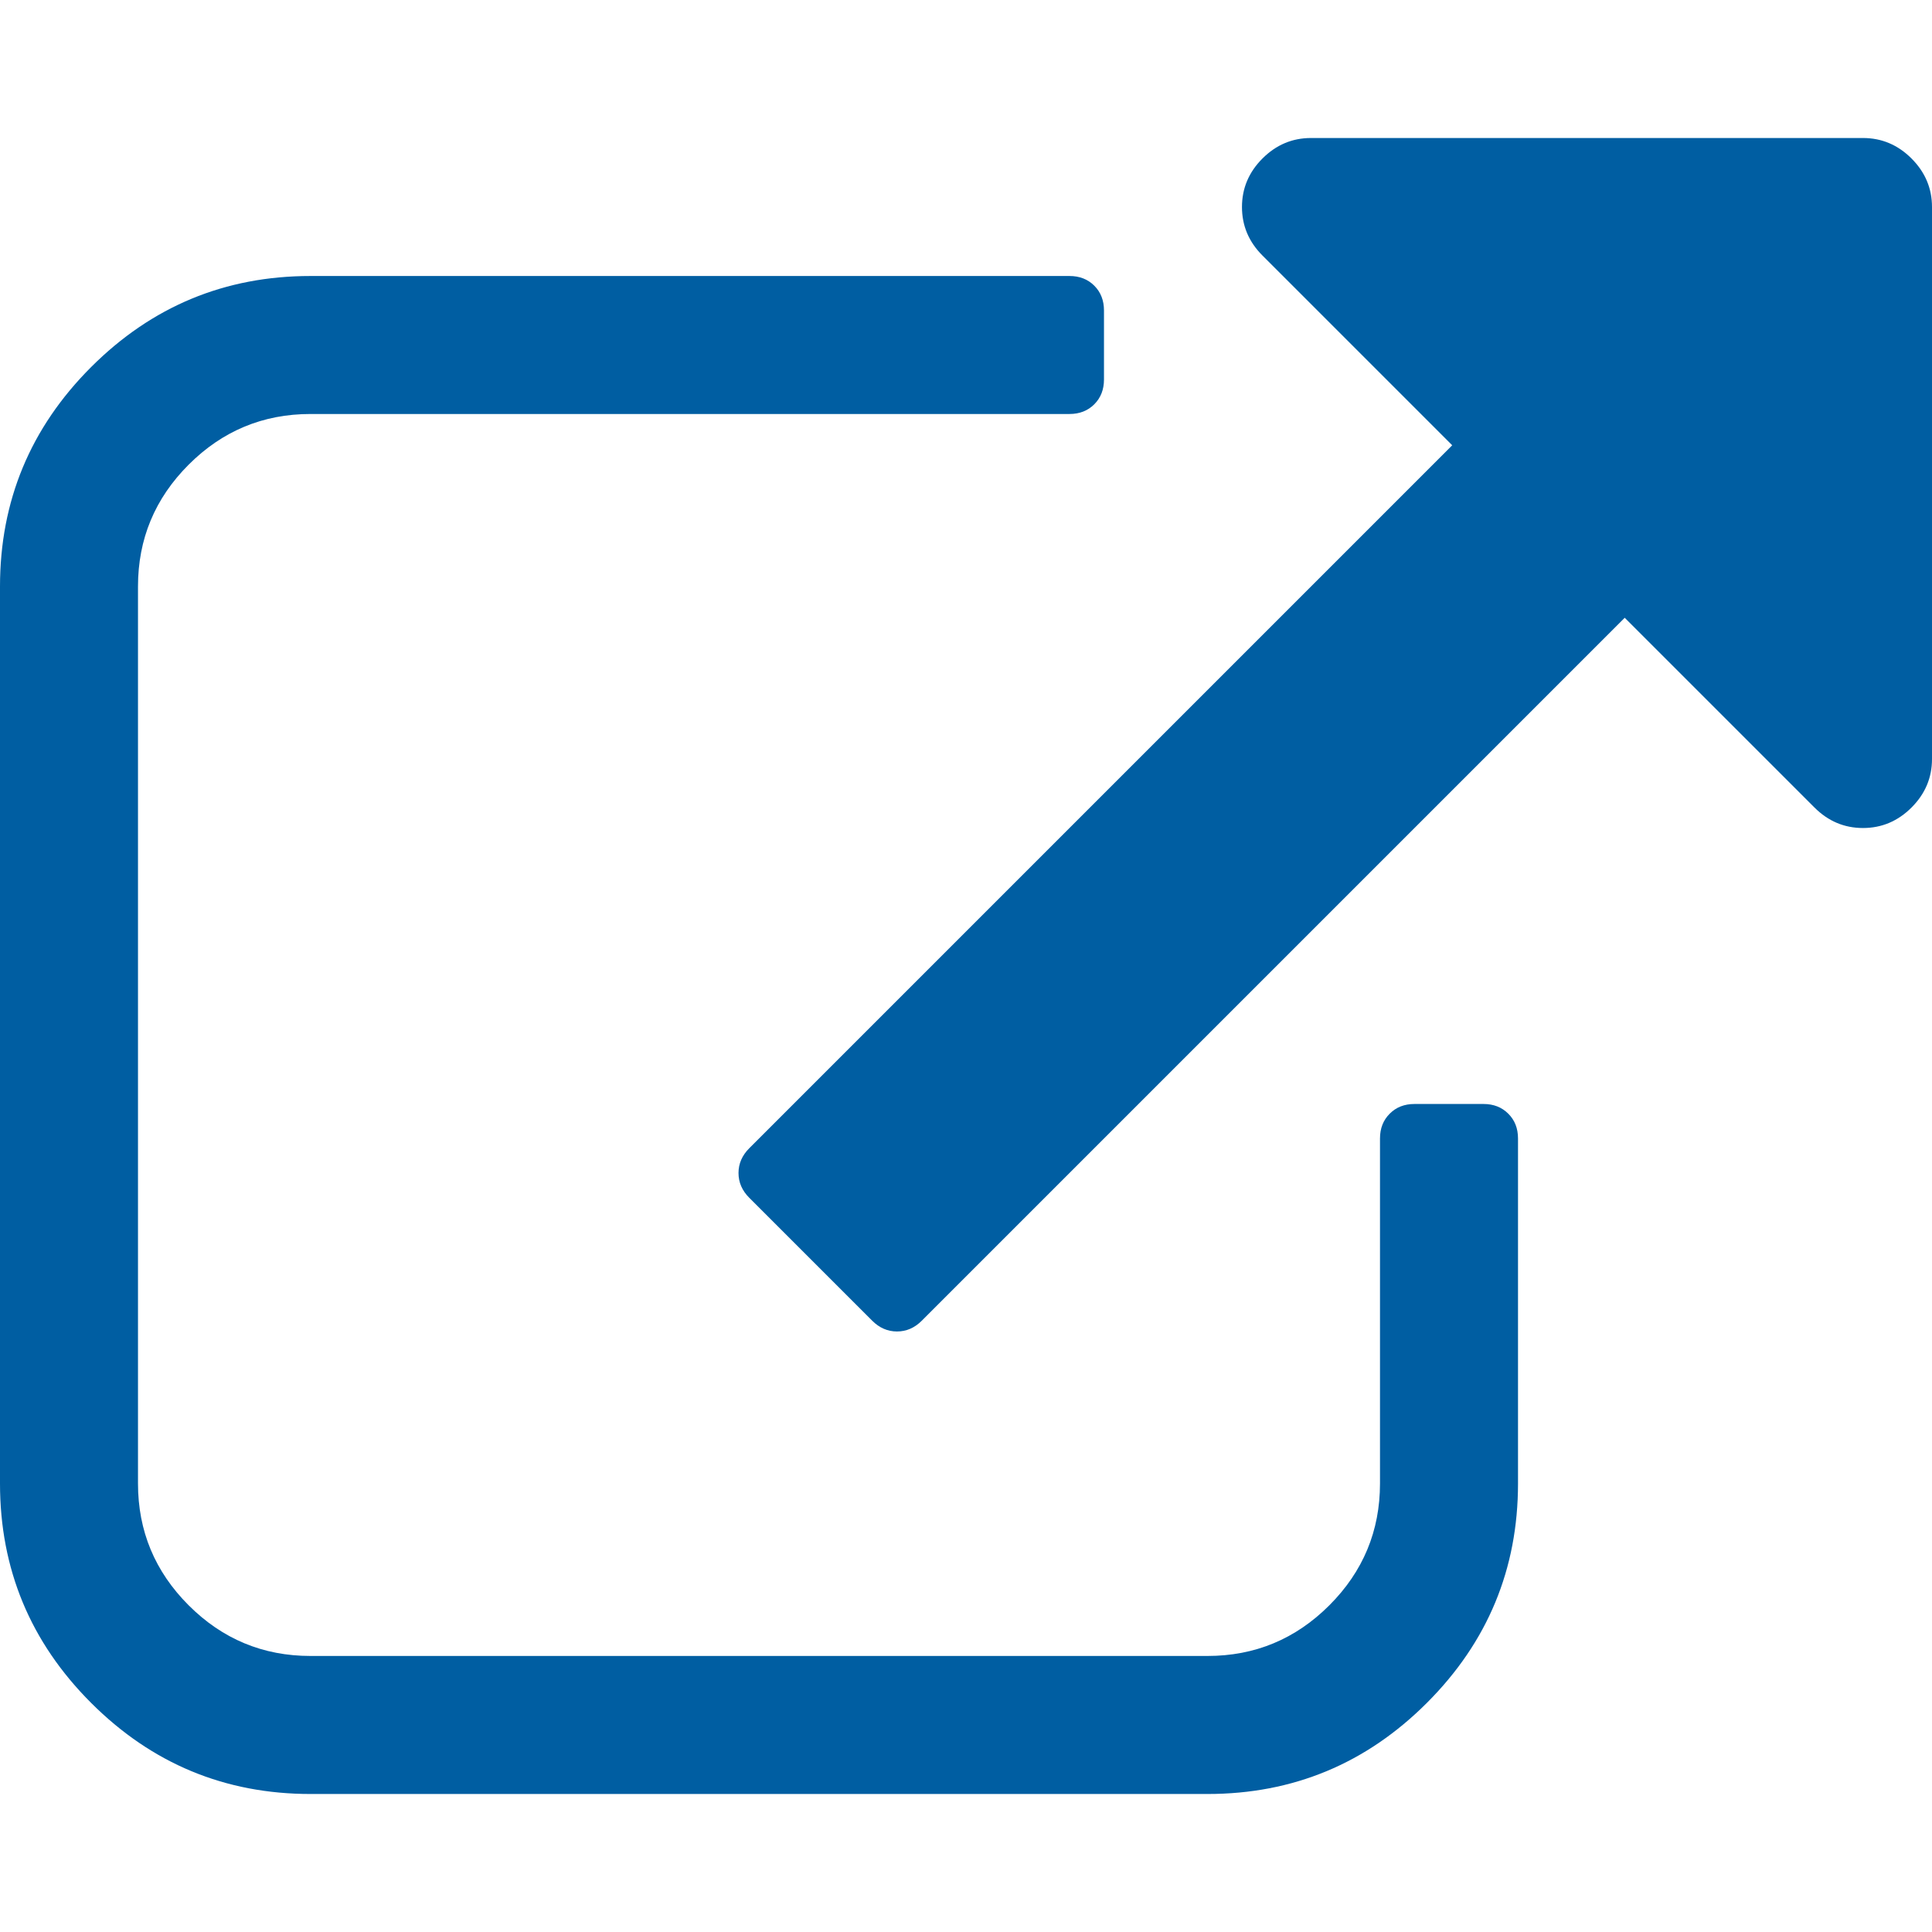
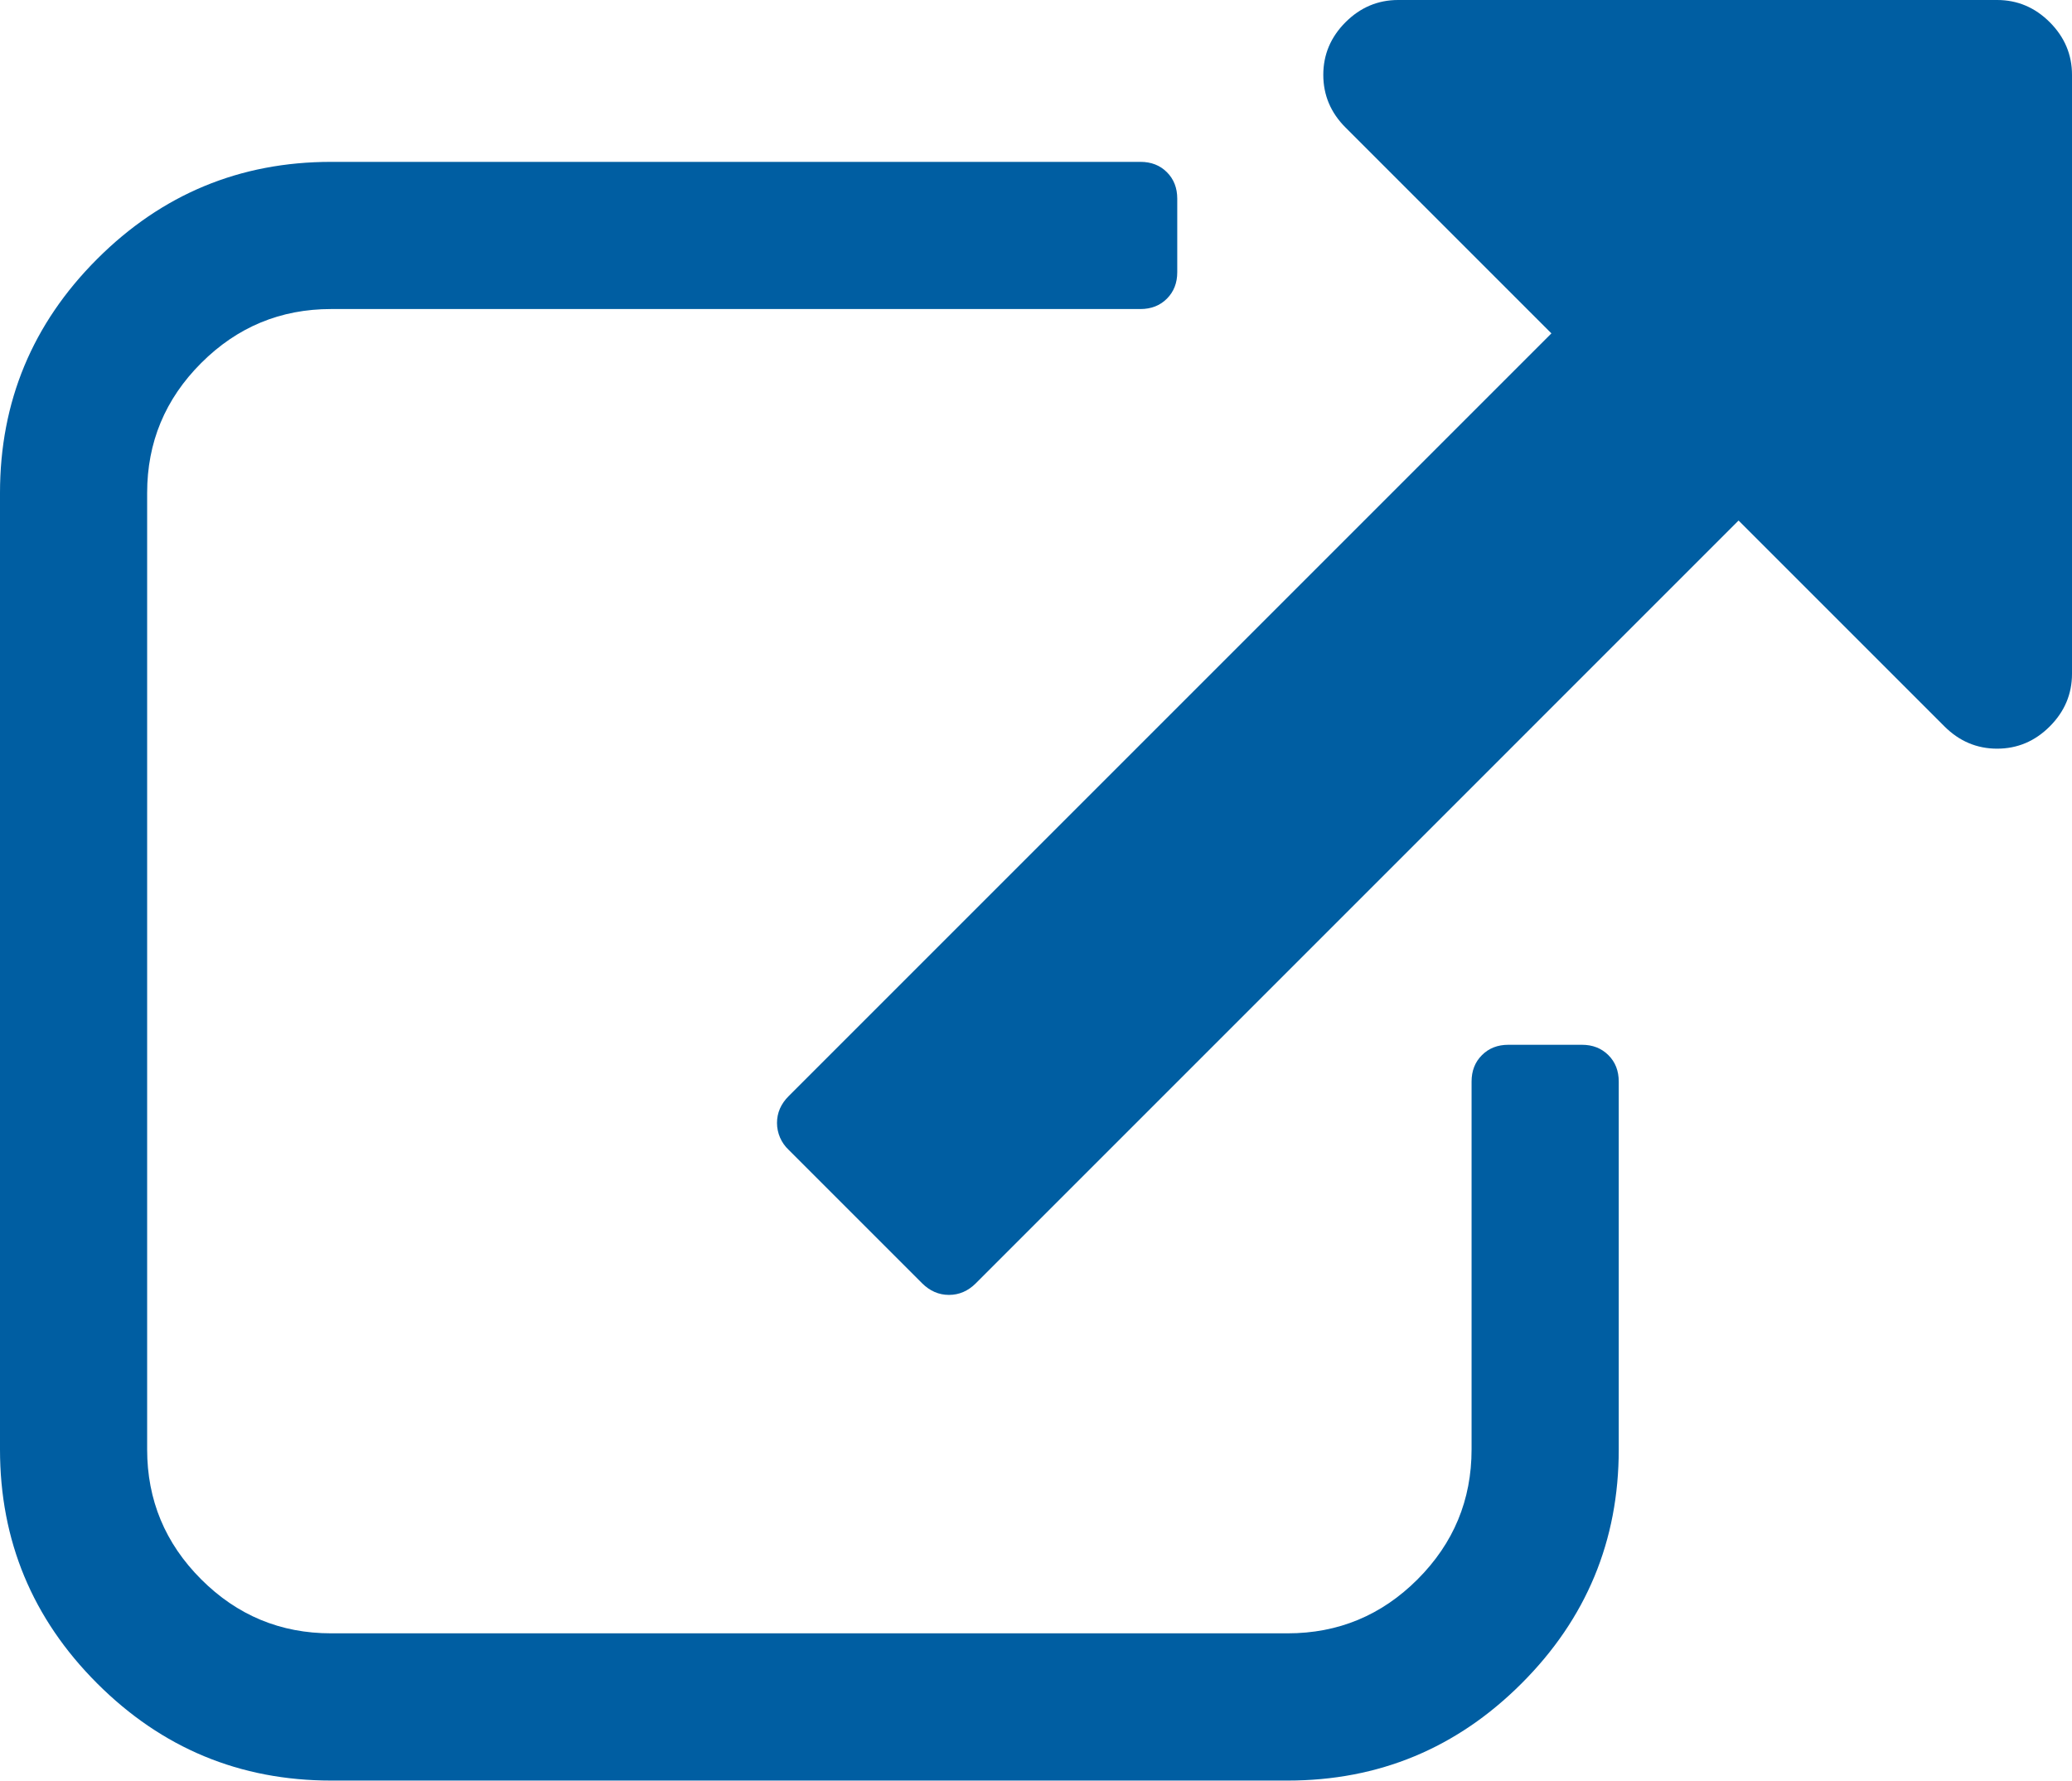
- <svg xmlns="http://www.w3.org/2000/svg" width="511.626" height="511.627" viewBox="0 0 511.626 511.627">
-   <g fill="#005ea2">
-     <path d="M392.857 292.354h-18.274c-2.67 0-4.86.855-6.563 2.573-1.718 1.708-2.573 3.897-2.573 6.563v91.36c0 12.564-4.47 23.316-13.415 32.263-8.945 8.945-19.7 13.414-32.264 13.414H82.224c-12.562 0-23.317-4.47-32.264-13.414-8.945-8.946-13.417-19.698-13.417-32.262V155.31c0-12.562 4.47-23.313 13.417-32.26 8.947-8.946 19.702-13.417 32.264-13.417h200.994c2.67 0 4.86-.86 6.57-2.57 1.71-1.713 2.566-3.9 2.566-6.567V82.22c0-2.66-.855-4.852-2.566-6.562-1.71-1.713-3.9-2.568-6.57-2.568H82.224c-22.648 0-42.016 8.042-58.102 24.125C8.042 113.297 0 132.665 0 155.313v237.542c0 22.647 8.042 42.018 24.123 58.095 16.086 16.084 35.454 24.13 58.102 24.13h237.543c22.647 0 42.017-8.046 58.1-24.13 16.086-16.077 24.128-35.447 24.128-58.095v-91.358c0-2.67-.856-4.86-2.574-6.57-1.713-1.718-3.903-2.573-6.565-2.573z" />
-     <path d="M506.2 41.97c-3.618-3.616-7.906-5.423-12.85-5.423H347.17c-4.947 0-9.232 1.807-12.846 5.424-3.617 3.616-5.428 7.9-5.428 12.848s1.81 9.233 5.428 12.85l50.247 50.248-186.146 186.15c-1.906 1.904-2.856 4.094-2.856 6.564 0 2.48.953 4.668 2.856 6.57l32.548 32.545c1.903 1.903 4.093 2.852 6.567 2.852s4.664-.948 6.566-2.852l186.148-186.148 50.25 50.248c3.615 3.617 7.9 5.426 12.848 5.426s9.233-1.808 12.85-5.425c3.618-3.616 5.425-7.898 5.425-12.847V54.818c0-4.952-1.814-9.232-5.428-12.847z" />
-   </g>
+ <svg xmlns="http://www.w3.org/2000/svg" width="64" height="55" viewBox="0 0 64 55">
+   <path fill="#005EA2" fill-rule="evenodd" d="M35.226 5c.333 0 .605.106.818.32.212.212.319.485.319.816v2.273c0 .332-.107.604-.32.817-.212.212-.484.32-.817.32H10.227c-1.562 0-2.9.555-4.013 1.668s-1.669 2.45-1.669 4.013v29.545c0 1.563.556 2.9 1.669 4.013s2.45 1.668 4.013 1.668h29.546c1.562 0 2.9-.555 4.013-1.668 1.112-1.113 1.668-2.45 1.668-4.013V33.41c0-.332.106-.604.32-.817.212-.213.484-.32.816-.32h2.273c.331 0 .604.107.817.32.214.213.32.485.32.818v11.363C50 47.591 49 50 46.999 52c-2 2-4.41 3.001-7.226 3.001H10.227C7.41 55 5.001 54 3 51.999c-2-2-3-4.41-3-7.226V15.227c0-2.817 1-5.226 3-7.226C5.001 6 7.41 5 10.227 5zm26.46-5c.627 0 1.17.229 1.627.686.457.458.687 1 .687 1.626v18.501c0 .626-.229 1.168-.687 1.626-.457.458-1 .687-1.626.687-.626 0-1.168-.23-1.626-.687l-6.36-6.36-23.558 23.56c-.24.24-.518.36-.831.36-.313 0-.59-.12-.831-.36l-4.12-4.12a1.142 1.142 0 0 1-.361-.831c0-.313.12-.59.361-.83l23.559-23.56-6.36-6.36c-.457-.457-.686-1-.686-1.626 0-.626.229-1.168.687-1.626.457-.457 1-.686 1.625-.686z" />
</svg>
